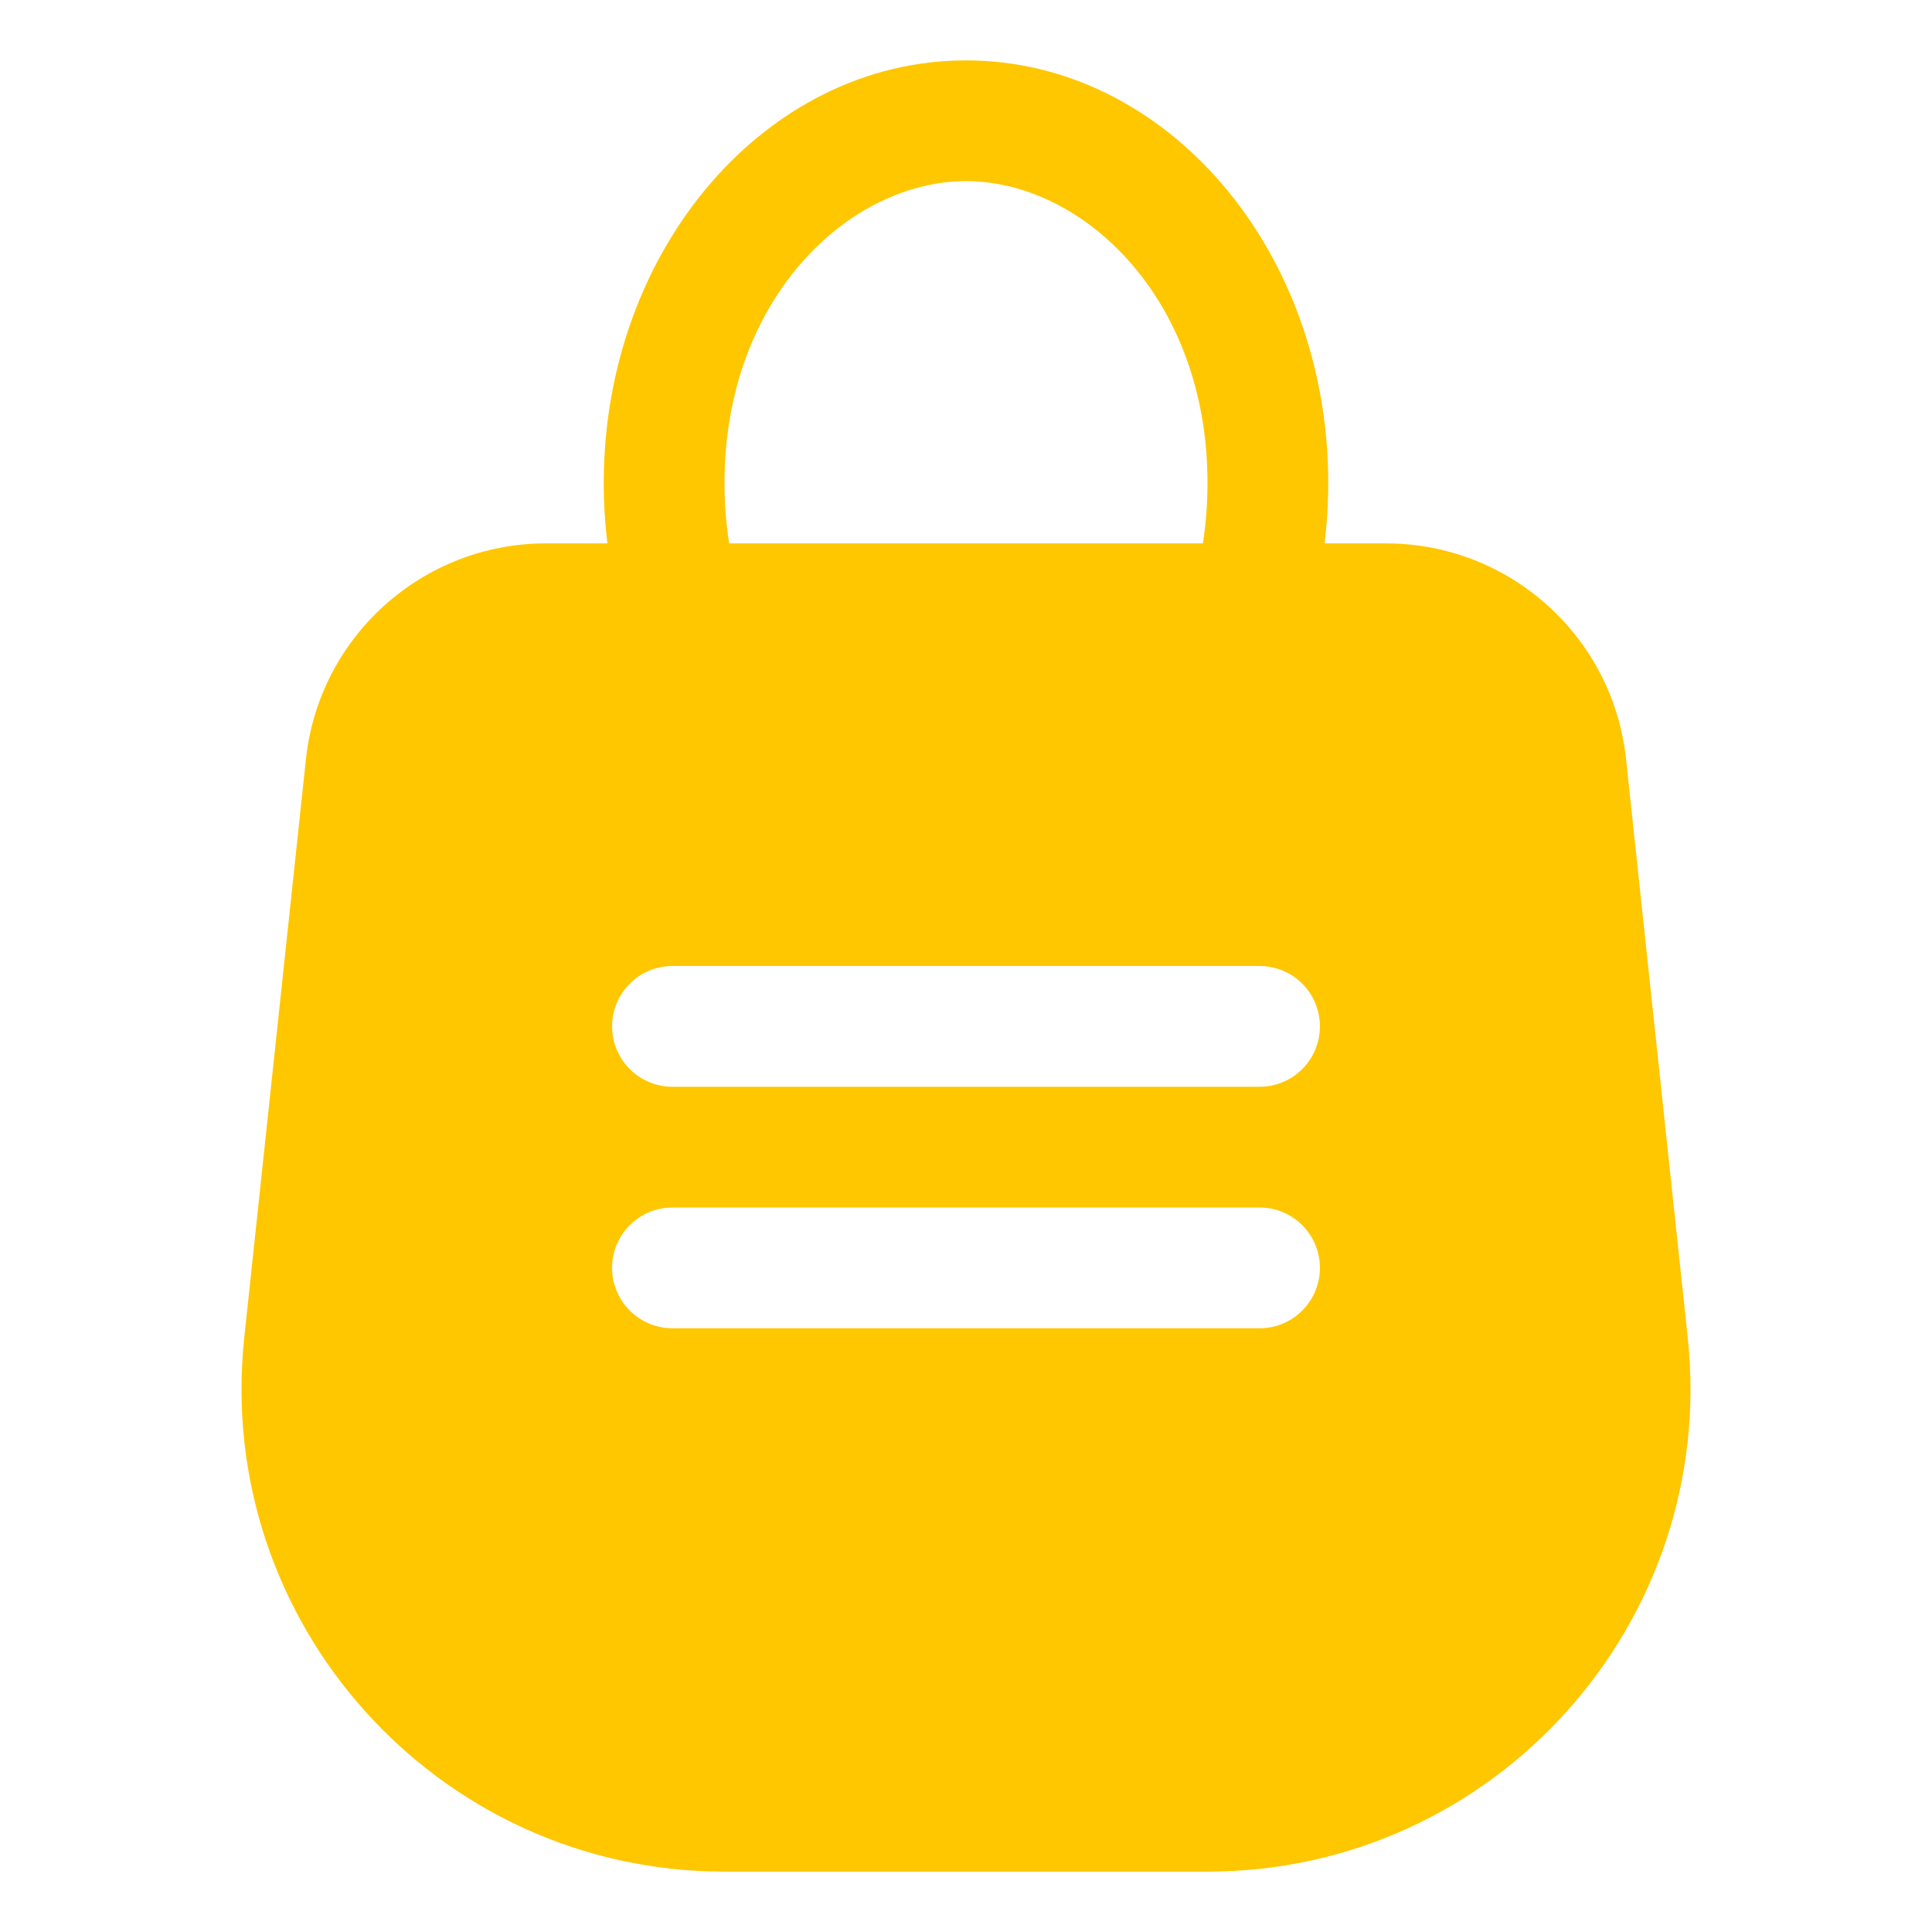
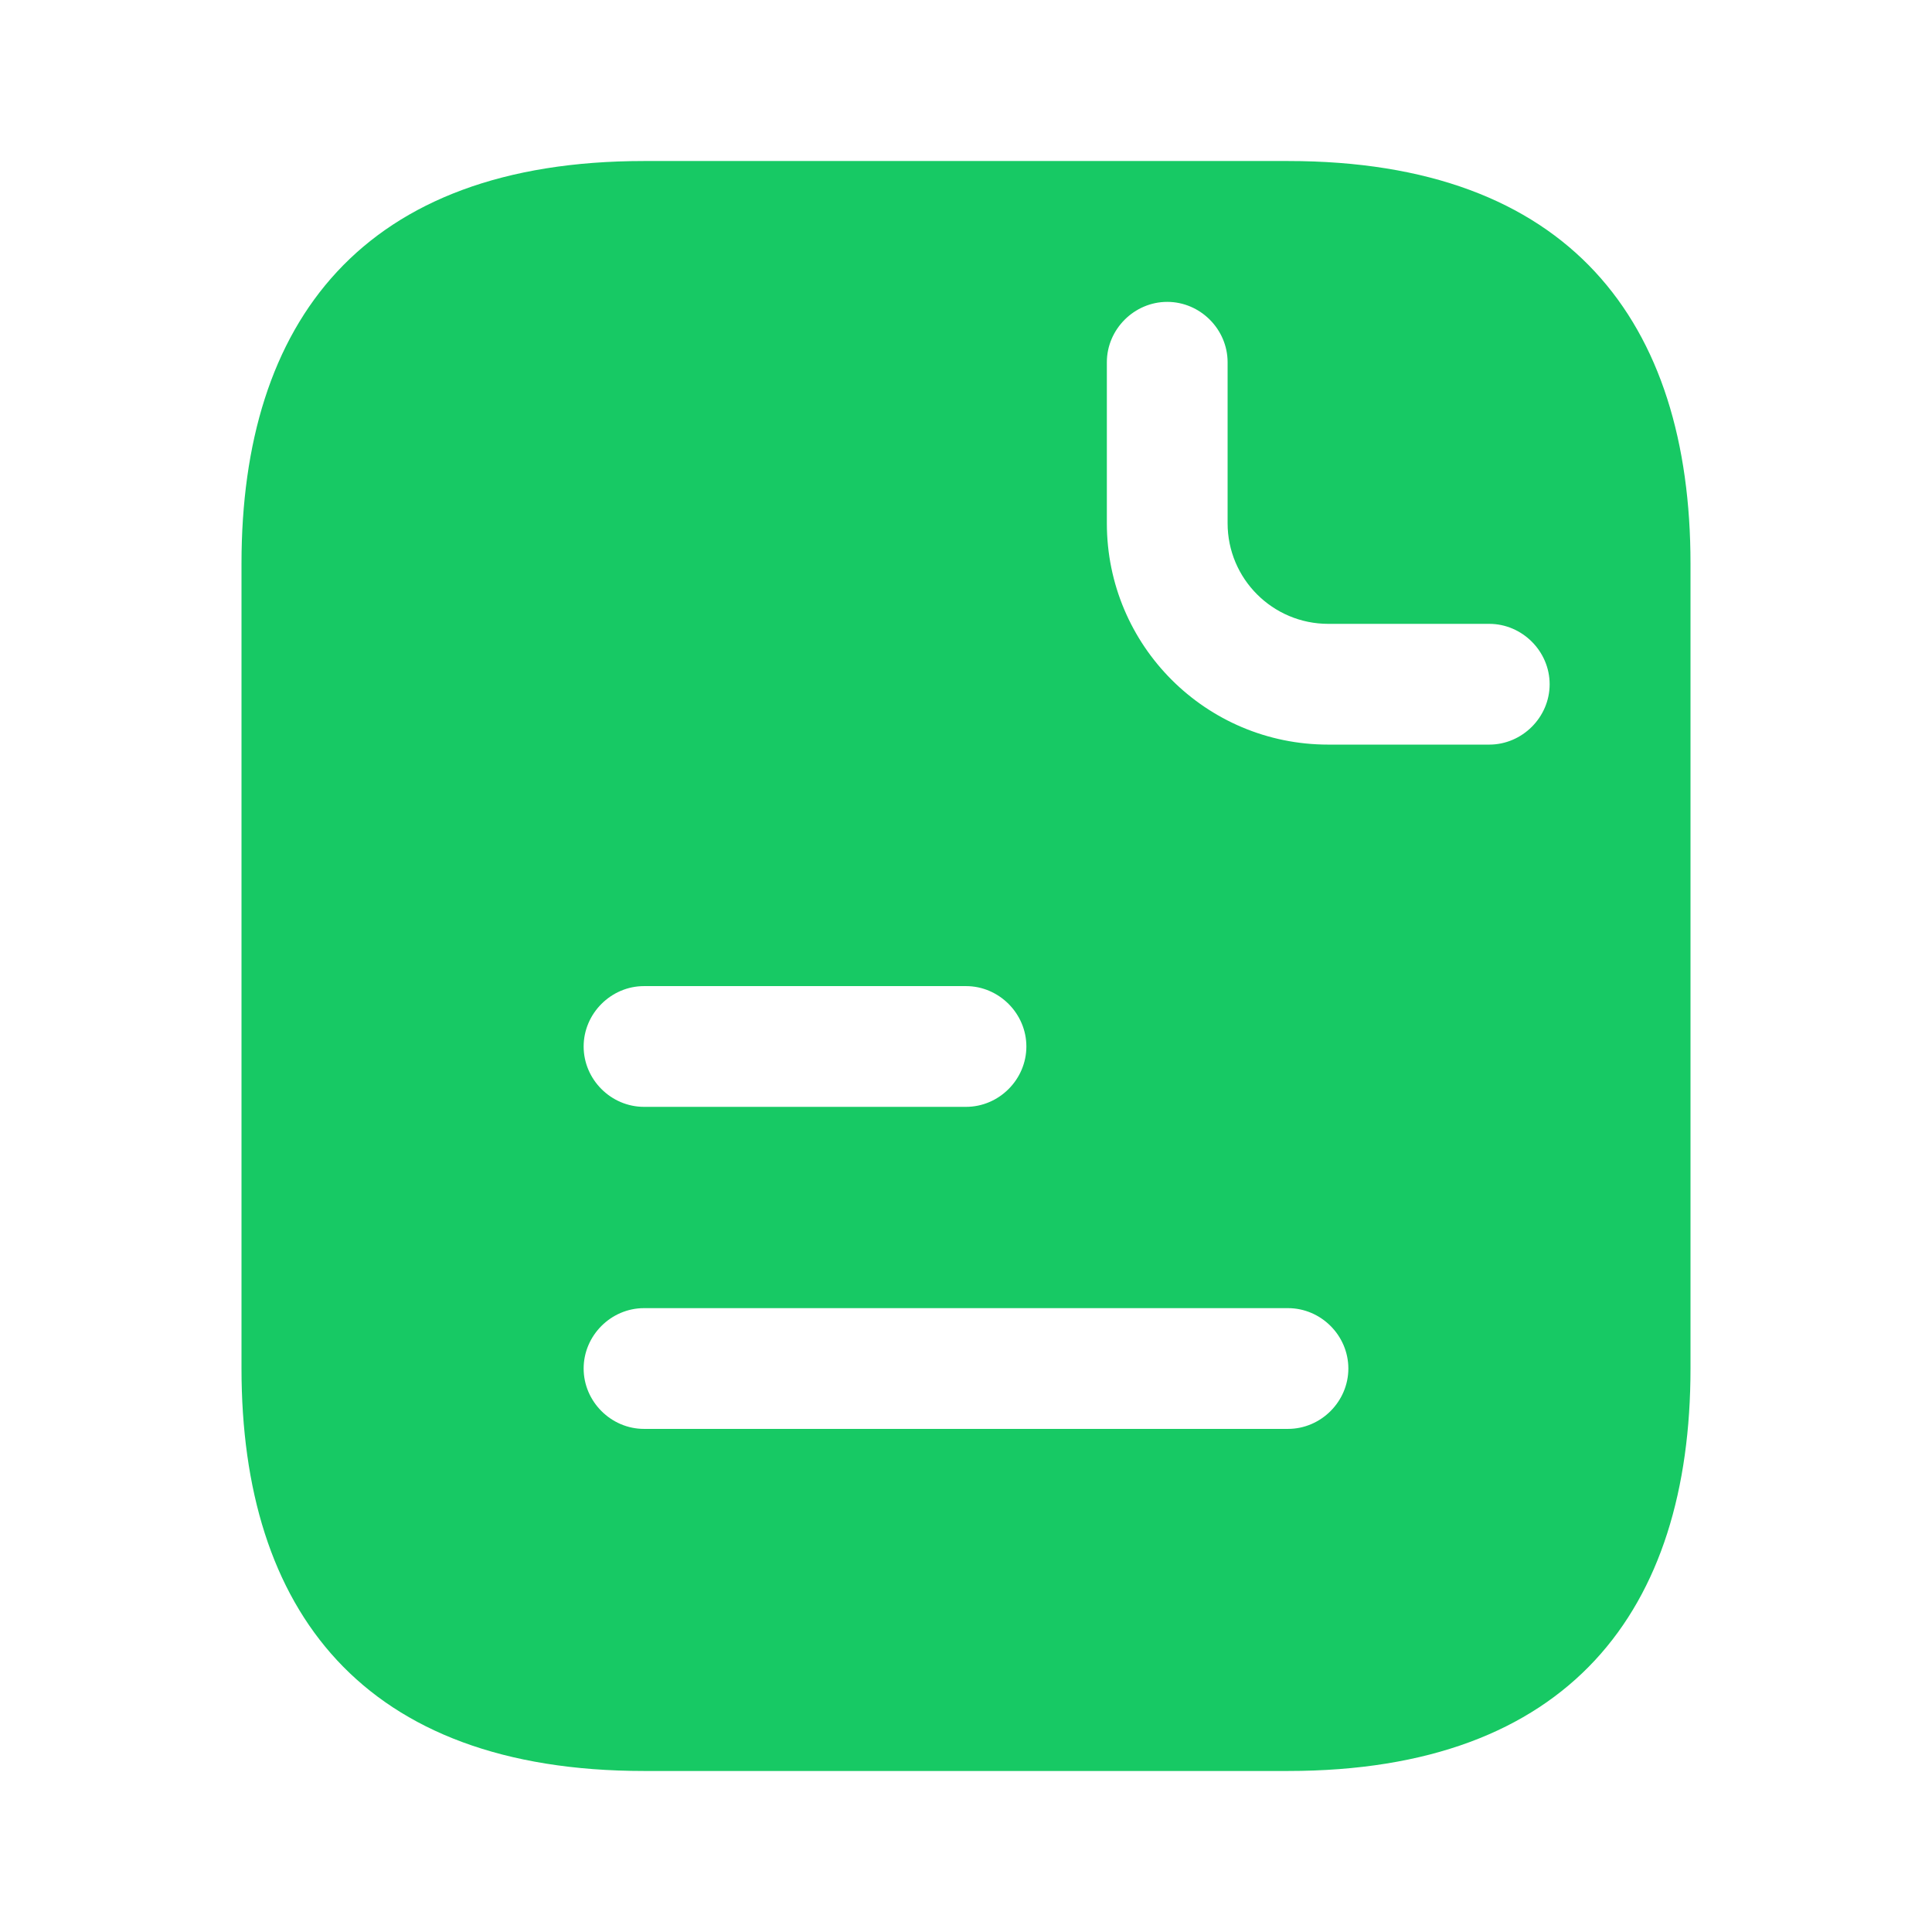
<svg xmlns="http://www.w3.org/2000/svg" width="32" height="32" viewBox="0 0 32 32" fill="none">
-   <path fill-rule="evenodd" clip-rule="evenodd" d="M27.954 22.152C28.458 26.879 24.753 31 19.999 31L12.001 31C7.247 31 3.542 26.879 4.046 22.152L5.067 12.576C5.283 10.543 6.999 9 9.044 9H22.956C25.001 9 26.717 10.543 26.933 12.576L27.954 22.152ZM10.138 17C10.138 16.448 10.585 16 11.138 16H20.862C21.415 16 21.862 16.448 21.862 17C21.862 17.552 21.415 18 20.862 18H11.138C10.585 18 10.138 17.552 10.138 17ZM11.138 20C10.585 20 10.138 20.448 10.138 21C10.138 21.552 10.585 22 11.138 22H20.862C21.415 22 21.862 21.552 21.862 21C21.862 20.448 21.415 20 20.862 20H11.138Z" fill="#FFC700" />
-   <path fill-rule="evenodd" clip-rule="evenodd" d="M19.86 9.337C19.951 8.92 20 8.473 20 8C20 4.938 17.931 3 16 3C14.069 3 12 4.938 12 8C12 8.473 12.05 8.92 12.14 9.337C11.45 9.542 10.822 9.802 10.276 10.104C10.097 9.44 10 8.733 10 8C10 4.134 12.686 1 16 1C19.314 1 22 4.134 22 8C22 8.733 21.903 9.44 21.724 10.104C21.178 9.802 20.55 9.542 19.86 9.337Z" fill="#FFC700" />
+   <path d="M21.333 2.667H10.667C6 2.667 4 5.333 4 9.333V22.667C4 26.667 6 29.333 10.667 29.333H21.333C26 29.333 28 26.667 28 22.667V9.333C28 5.333 26 2.667 21.333 2.667ZM10.667 16.333H16C16.547 16.333 17 16.787 17 17.333C17 17.88 16.547 18.333 16 18.333H10.667C10.12 18.333 9.667 17.88 9.667 17.333C9.667 16.787 10.12 16.333 10.667 16.333ZM21.333 23.667H10.667C10.12 23.667 9.667 23.213 9.667 22.667C9.667 22.12 10.12 21.667 10.667 21.667H21.333C21.88 21.667 22.333 22.12 22.333 22.667C22.333 23.213 21.88 23.667 21.333 23.667ZM24.667 12.333H22C19.973 12.333 18.333 10.693 18.333 8.667V6C18.333 5.453 18.787 5 19.333 5C19.88 5 20.333 5.453 20.333 6V8.667C20.333 9.587 21.08 10.333 22 10.333H24.667C25.213 10.333 25.667 10.787 25.667 11.333C25.667 11.88 25.213 12.333 24.667 12.333Z" fill="#17C964" />
</svg>
